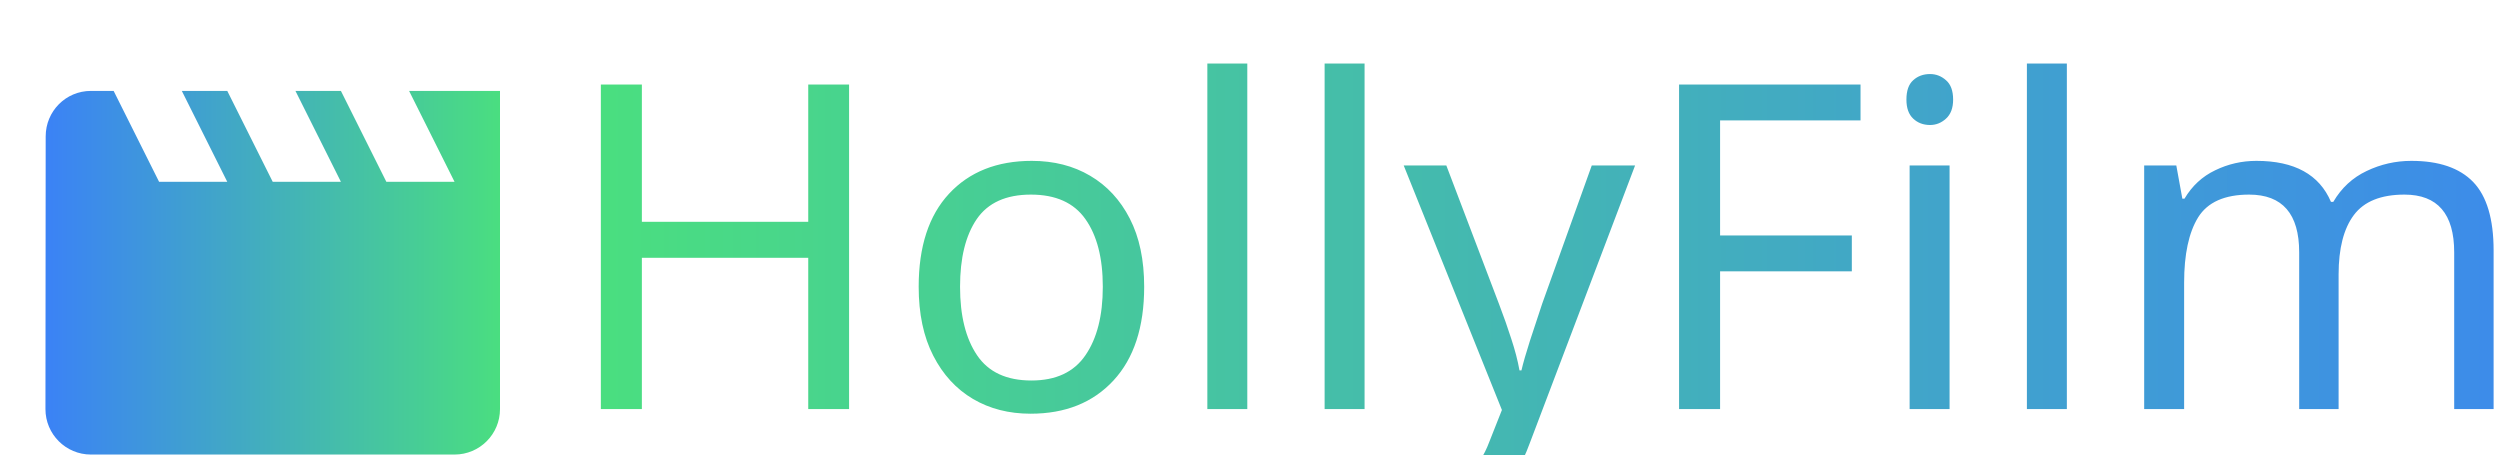
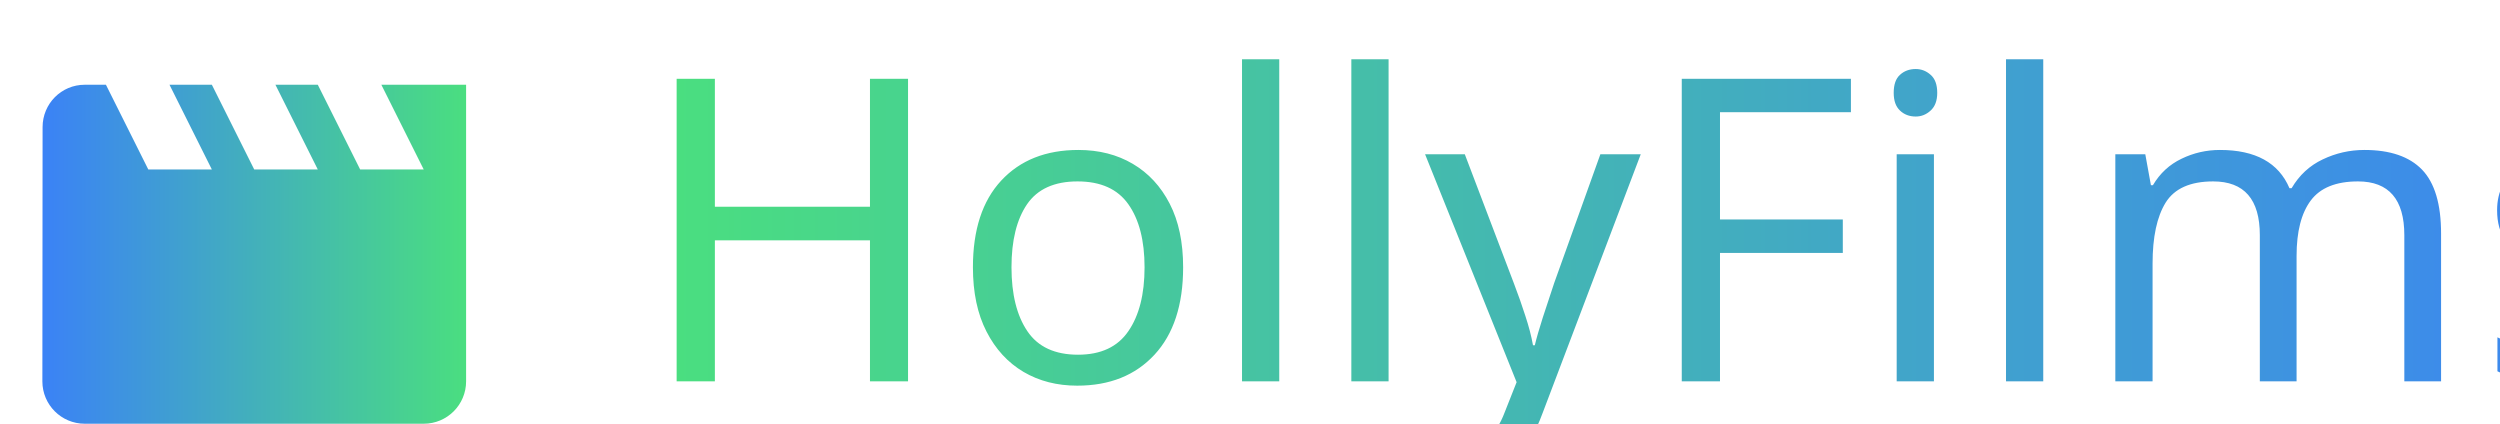
- <svg xmlns="http://www.w3.org/2000/svg" height="40" width="220">
+ <svg xmlns="http://www.w3.org/2000/svg" height="40" width="236">
  <defs>
    <style type="text/css">
      @font-face {
        font-family: Hollyfilms;
        src: url('data:application/octet-stream,%00%01%00%00%00%10%01%00%00%04%00%00LTSH%F7%0F%0FI%00%00%01%0C%00%00%00XOS%2F2vE%0E%10%00%00%01d%00%00%00Vcmap%99%AD9P%00%00%01%BC%00%00%01%BCcvt%20%0Bs%00%3D%00%00%03x%00%00%00%10fpgm%F9%C7%CD%1C%00%00%03%88%00%00%00%E9gasp%00%17%00%09%00%00%04t%00%00%00%10glyfQx%C7%CB%00%00%04%84%00%00%18%F2hdmxC%1B%BEN%00%00%1Dx%00%00%05%88head%CCW%BE%26%00%00%23%00%00%00%006hhea%0A%FB%04%F0%00%00%238%00%00%00%24hmtx%1F%3E%15S%00%00%23%5C%00%00%01Ploca%0E%F5%08%BE%00%00%24%AC%00%00%00%AAmaxp%02%60%01%03%00%00%25X%00%00%00%20nameBN%000%00%00%25x%00%00%04%05post%09%E0%0AO%00%00%29%80%00%00%00%CAprepv%00%07V%00%00%2AL%00%00%00%0C%00%00%00T%01%19%19%19%19%19%19%19%19%19%19%19%19%19%19%19%19%19%19%19%19%19%19%19%19%19%19%19%19%19%19%19%19%19%19%19%19%19%19%19%19%19%19%19%19%19%19%19%19%19%19%19%19%19%19%19%19%19%19%19%19%19%19%19%19%19%19%19%19%19%19%19%19%19%19%19%19%19%19%19%19%19%19%01%00%01%03%87%01%90%00%05%00%06%05%9A%051%00%00%01%25%05%9A%051%00%00%03%A0%00%D1%04%3D%00%00%00%00%04%00%00%00%00%00%00%00%80%00%00%01%00%00%00%00%00%00%00%00%00%00%00%00SHYF%00%40%00%20%20%1E%05%EC%FF%B0%00%00%07%29%01%F4%00%00%00%01%00%00%00%00%00%00%00%00%00%02%00%01%00%00%00%00%00%14%00%03%00%01%00%00%01%1A%00%00%01%06%00%00%00%00%00%00%00%00%00%00%00%00%00%00%00%00%00%00%00%00%00%00%00%00%00%00%00%00%00%00%00%00%00%00S%01%02%00%00%00%00%03%04%05%00%00%06%00%07%00%08%09%0A%0B%0C%0D%0E%0F%10%11%12%13%00%00%00%14%00%15%16%17%18%19%1A%1B%1C%1D%1E%1F%20%21%22%23%24%25%26%27%28%29%2A%2B%2C-.%2F%000%00%00%00123456789%3A%3B%3C%3D%3E%3F%40ABCDEFGHIJK%00L%00%00%00%00%00%00%00%00%00%00%00%00%00%00%00%00%00%00%00%00%00%00%00%00%00%00%00%00%00%00%00%00%00%00%00%00%00%00%00%00%00%00%00%00%00%00%00%00%00%00%00%00%00%00%00%00%00%00%00%00%00%00%00%00%00%00%00%00%00%00%00%00%00%00%00%00%00%00%00%00%00%00%00%00PQMN%00%00%00%00%00%00%00%00%00%00%00%00OR%00%00%00%00%00%00%00%00%00%00%00%00%00%00%00%00%00%00%00%00%00%00%00%00%00%00%00%00%00%04%00%A2%00%00%00%18%00%10%00%03%00%08%00.%00%3B%00%3F%00%5B%00%5D%00%7B%00%84%00%92%00%94%20%1A%20%1E%FF%FF%00%00%00%20%000%00%3F%00A%00%5D%00a%00%7D%00%91%00%93%20%18%20%1C%FF%FF%00%00%FF%D8%00%00%FF%D4%00%00%FF%D0%00%00%FF%BC%FF%BD%E05%E04%00%01%00%18%00%00%002%00%00%000%00%00%00.%00%00%00%00%00%00%00%00%00%00%00S%00%01%00%02%00%00%00%00%00%00%00%00%00%03%00%04%00%05%00%00%00%00%00%06%00%00%00%07%00%14%000%00L%00%00%00%00%00%00%00%00%00O%00%00%00R%05%D7%00%00%05%EC%00%3D%00%00%00%00%FF%B0%00%00%B8%00%00%2CK%B8%00%09PX%B1%01%01%8EY%B8%01%FF%85%B8%00%84%1D%B9%00%09%00%03_%5E-%B8%00%01%2C%20%20EiD%B0%01%60-%B8%00%02%2C%B8%00%01%2A%21-%B8%00%03%2C%20F%B0%03%25FRX%23Y%20%8A%20%8AId%8A%20F%20had%B0%04%25F%20hadRX%23e%8AY%2F%20%B0%00SXi%20%B0%00TX%21%B0%40Y%1Bi%20%B0%00TX%21%B0%40eYY%3A-%B8%00%04%2C%20F%B0%04%25FRX%23%8AY%20F%20jad%B0%04%25F%20jadRX%23%8AY%2F%FD-%B8%00%05%2CK%20%B0%03%26PXQX%B0%80D%1B%B0%40DY%1B%21%21%20E%B0%C0PX%B0%C0D%1B%21YY-%B8%00%06%2C%20%20EiD%B0%01%60%20%20E%7Di%18D%B0%01%60-%B8%00%07%2C%B8%00%06%2A-%00%00%00%00%00%00%03%00%08%00%02%00%10%00%01%FF%FF%00%03%00%02%00R%00R%01%85%05%EC%00%03%00%09%00%20%40%10%02%01%03%09%02%07%02%05%08%01%08%00%09%09%08%03%2B%10%D0%10%D0%10%DC%10%D0%00%3F%2B01%25%21%11%21%11%03%23%03%11%21%01%85%FE%CD%013%29%E1%29%013R%013%02%CD%FD%9A%02f%01%9A%00%02%00R%03q%03%0A%05q%00%05%00%0B%00%2B%40%16%06%06%09%04%04%0A%02%02%09%00%00%09%0A%09%03%07%0A%0B%03%05%04%03%2B%2B%00%2F%2B%10%D0%2F%10%D0%2F%10%D0%2F%10%D0%2F01%01%075%23%11%21%01%075%23%11%21%01%85%CDf%013%01%85%CDf%013%04%3D%CC%CC%014%FE%CC%CC%CC%014%00%00%01%00R%03%C3%01%85%05%C3%00%05%00%0D%40%05%05%01%05%04%03%2B%00%2F%2F01%01%075%23%11%21%01%85%CDf%013%04%8F%CC%CC%014%00%00%01%00R%FF%5E%02R%05%C3%00%09%00%11%40%09%04%07%03%08%01%03%07%03%03%2B%00%2B%2B01%05%21%27%117%21%11%23%113%02R%FE%CD%CD%CD%013%CD%CD%A2%CB%04%CD%CD%FE%CC%FC%00%00%01%00R%FF%C5%02R%06%29%00%09%00%14%40%0A%05%07%03%02%03%07%02%09%05%03%2B%00%3F%2B%10%DC01%25%07%21%113%11%23%11%21%17%02R%CD%FE%CD%CD%CD%013%CD%8F%CA%011%04%00%013%CD%00%00%01%00R%FF%0C%01%85%01%0A%00%05%00%0D%40%05%05%01%05%04%03%2B%00%2F%2F01%05%075%23%11%21%01%85%CDf%013%27%CD%CD%011%00%01%00R%00%29%01%85%01%5C%00%03%00%0D%40%06%02%01%03%03%02%03%2B%00%2B01%25%21%11%21%01%85%FE%CD%013%29%013%00%02%00R%00R%03%85%05%EC%00%03%00%0B%00%16%40%0C%03%06%03%01%09%02%02%08%03%0B%01%03%2B%2B%00%3F%DC%2B01%01%11%23%11%05%07%21%27%117%21%17%02R%CD%02%00%CD%FEg%CD%CD%01%99%CD%01%85%033%FC%CDf%CD%CD%04%00%CD%CD%00%01%00R%FF%C5%01%85%05%5C%00%03%00%0D%40%05%03%01%03%02%03%2B%00%2F%2F01%05%21%11%21%01%85%FE%CD%013%3B%05%97%00%01%00R%00%29%03%85%05%C3%00%11%00%25%40%15%0A%06%03%03%0F%03%10%01%03%0F%06%01%08%06%08%03%00%0C%0C%05%03%2B%10%D0%2B%10%D0%10%D0%00%2B%2B%2B01%25%21%117%21%11%23%15%2157%21%17%11%07%21%11%21%03%85%FC%CD%CD%013%CD%FE%CD%CD%01%99%CD%CD%FE%CD%02%00%29%02%9A%CC%01%00f%CD%CD%CD%FE3%CD%FF%00%00%00%01%00R%00f%03%9A%06%00%00%16%006%40%1D%0C%11%0A%09%03%06%02%03%11%02%10%05%09%05%09%0D%07%0C%06%0D%05%05%04%03%00%13%13%0C%03%2B%10%D0%2B%10%D0%D0%10%D0%10%D0%10%D0%10%DC%00%3F%2B%2B%10%DC01%01%07%21%275%21%153%11%23%113%11%23%15%2157%21%17%11%07%17%03%9A%CD%FEf%E1%01H%CC%CC%CC%CC%FE%CC%CD%01%9A%CD%90%90%013%CD%E2%B8f%01%00%013%01%00g%CD%CD%CD%FE%90%90%8F%00%00%01%00R%FF%D9%03%85%05q%00%09%00%19%40%0D%06%02%03%09%01%05%04%03%01%08%09%08%03%2B%10%D0%2B%00%2F%2F%2B01%05%21%11%21%11%21%113%11%21%03%85%FE%CD%FE%00%013%CD%013%27%021%03g%FD%CC%024%00%00%01%00R%FF%B0%03%85%05H%00%11%00%2A%40%17%0B%0E%03%0F%09%03%06%01%04%01%06%0C%11%11%08%03%05%0E%03%0B%0E%0B%03%2B%10%D0%10%D0%2B%10%D0%00%3F%DC%10%DC%2B%2B01%25%07%21%275%21%153%11%21%27%11%21%11%21%11%21%17%03%85%CD%FEg%CD%013%CD%FE%CD%CD%033%FE%00%013%CD%7B%CB%CB%CDg%01%00%CD%02%9A%FE%CC%FF%00%CC%00%02%00R%00R%03%85%05%EC%00%03%00%12%00%28%40%16%0E%09%03%06%03%10%02%03%09%02%04%0C%02%0F%0F%08%03%00%0D%0C%0D%03%2B%10%D0%2B%10%D0%10%D0%00%3F%2B%2B%10%DC01%01%11%23%11%05%07%21%27%117%21%17%15%215%23%11%21%17%02R%CD%02%00%CD%FEg%CD%CD%01%99%CD%FE%CD%CD%013%CD%01%85%01%00%FF%00f%CD%CD%04%00%CD%CD%CDf%FF%00%CC%00%01%00%3D%FF%D9%03%D7%05q%00%08%00%11%40%07%00%00%04%07%04%03%02%00%2F%2B%10%D0%2F01%09%01%21%01%21%15%21%11%21%03%D7%FE%15%FE%A3%01%EC%FE%F6%FE%CC%03%9A%04%3D%FB%9C%04df%01%9A%00%00%03%00%29%00%3D%03%85%05%D7%00%03%00%07%00%15%000%40%1A%05%10%03%0A%03%07%02%03%10%00%0F%02%04%15%05%03%06%02%02%0C%03%00%05%12%05%03%2B%10%D0%2B%10%D0%D0%10%DC%D0%10%DC%00%3F%2B%2B%10%DC01%01%11%23%11%13%11%23%11%01%07%21%27%117%27%117%21%17%11%07%17%02%3D%CC%CC%CC%02%14%E1%FEf%E1%A4%90%CD%01%9A%CD%90%A4%01q%01%00%FF%00%023%01%00%FF%00%FD%7B%E2%E2%01G%A4%90%01p%CD%CD%FE%90%90%A4%00%00%02%00R%FF%B0%03%85%05H%00%03%00%12%00%2C%40%18%0A%05%08%05%03%0D%03%10%02%03%05%06%09%02%07%0F%02%0F%03%00%0B%04%0B%03%2B%10%D0%2B%10%D0%10%D0%00%3F%2B%2B%10%DC%10%DC01%01%11%23%11%01%07%21%275%21%153%11%21%27%117%21%17%02R%CD%02%00%CD%FEg%CD%013%CD%FE%CD%CD%CD%01%99%CD%03%14%01%00%FF%00%FDg%CB%CB%CDg%01%00%CD%01%CD%CD%CD%00%00%02%00R%00%29%01%85%04%29%00%03%00%07%00%19%40%0D%06%05%03%02%01%03%01%06%00%07%07%06%03%2B%10%D0%10%D0%00%2B%2B01%25%21%11%21%11%21%11%21%01%85%FE%CD%013%FE%CD%013%29%013%01%9A%013%00%02%00R%FF%21%01%85%03%EC%00%05%00%09%00%1B%40%0D%09%06%06%05%03%01%03%08%00%09%09%08%03%2B%10%D0%10%D0%00%2F%2B%10%DC01%05%075%23%11%21%11%21%11%21%01%85%CDf%013%FE%CD%013%12%CD%CD%011%01%99%014%00%02%00R%FF%C5%03%85%05%5C%00%03%00%13%00-%40%19%0D%11%11%0E%03%0A%06%03%02%01%03%13%0C%03%08%10%06%0D%01%10%00%0D%0D%10%03%2B%10%D0%10%D0%10%D0%10%D0%2B%00%2B%2B%2B%10%DC01%05%21%11%21%01%07%21%15%21%117%21%11%23%15%2157%21%17%01%85%FE%CD%013%02%00%CD%FE%CD%FE%CD%CD%013%CD%FE%CD%CD%01%99%CD%3B%011%01%CD%CD%9A%01%00%CD%01%00f%CC%CD%CD%00%02%FF%E3%00%8F%03%8F%06%29%00%02%00%0A%00%0E%40%06%02%06%03%0A%02%08%00%2F%3F%2B01%01%0B%01%01%21%27%21%07%21%01%21%02%04LK%02%22%FE%CD%23%FE%FE%23%FE%CF%01%09%01%99%02%8F%01%BD%FEC%FE%00%CD%CD%05%9A%00%00%03%00R%00%3D%03%9A%05%D7%00%03%00%07%00%10%00%2A%40%17%05%0B%03%0A%03%07%02%03%0B%00%04%10%05%02%06%06%0B%03%00%05%0D%05%03%2B%10%D0%2B%10%D0%10%DC%D0%00%3F%2B%2B%10%DC01%01%11%23%11%13%11%23%11%01%07%21%11%21%17%11%07%17%02R%CD%CD%CD%02%15%E2%FD%9A%02f%CD%8F%A4%01q%01%00%FF%00%023%01%00%FF%00%FD%7B%E2%05%9A%CD%FE%90%90%A4%00%01%00R%FF%B0%03%85%05H%00%0F%00%20%40%11%0C%01%05%0B%03%01%06%09%0E%07%0F%0F%0E%03%0B%04%03%2B%2B%10%D0%10%D0%00%3F%2B%10%DC01%25%07%21%27%117%21%17%11%215%23%1135%21%03%85%CD%FEg%CD%CD%01%99%CD%FE%CD%CD%CD%013%7B%CB%CB%04%00%CD%CD%FE%CD%CC%FC%CD%CD%00%00%02%00R%FF%EE%03%85%05%85%00%03%00%09%00%15%40%0C%03%06%03%07%02%03%02%07%03%09%01%03%2B%2B%00%2B%2B01%01%11%23%11%05%07%21%11%21%17%02R%CD%02%00%CD%FD%9A%02f%CD%01%1F%033%FC%CDg%CA%05%97%CD%00%00%01%00R%FF%C5%03%1F%05%5C%00%0B%00%19%40%0E%06%09%03%02%05%03%0A%01%03%09%05%05%02%03%2B%10%D0%00%2B%2B%2B01%05%21%11%21%11%21%11%21%11%21%11%21%03%1F%FD3%02%CD%FEf%01%9A%FEf%01%9A%3B%05%97%FE%CD%FF%00%FE%CD%FF%00%00%01%00R%00R%03%1F%05%EC%00%09%00%1A%40%0D%06%04%08%01%03%04%02%03%01%07%07%04%03%2B%10%D0%00%2F%3F%2B%10%DC01%01%21%11%21%11%21%11%21%11%21%03%1F%FEf%FE%CD%02%CD%FEf%01%9A%02%85%FD%CD%05%9A%FE%CC%FF%00%00%01%00R%FF%9C%03%85%053%00%11%00%23%40%13%05%0B%03%0C%02%03%09%0D%11%07%11%07%00%11%10%03%0B%04%03%2B%2B%10%D0%10%D0%10%DC%D0%00%2B%2B01%25%07%21%27%117%21%17%11%215%23%1135%23%11%21%03%85%CD%FEg%CD%CD%01%99%CD%FE%CD%CD%CDf%01%99f%CA%CA%04%00%CD%CD%FE%CD%CD%FC%CD%99%014%00%00%01%00R%FF%C5%03%85%05%5C%00%0B%00%1D%40%0F%08%03%03%0B%05%03%07%07%06%03%01%0A%0B%0A%03%2B%10%D0%2B%10%D0%00%2F%2F%2B01%05%21%11%23%11%21%11%21%113%11%21%03%85%FE%CD%CD%FE%CD%013%CD%013%3B%021%FD%CF%05%97%FD%CD%023%00%01%00R%00R%01%85%05%EC%00%03%00%0E%40%06%03%02%01%03%02%03%2B%00%2F%3F01%25%21%11%21%01%85%FE%CD%013R%05%9A%00%00%01%00%14%FF%B0%03H%05H%00%09%00%14%40%0A%06%01%06%09%09%08%03%05%04%03%2B%2B%00%2F%3F%DC01%25%07%21%27%11%21%153%11%21%03H%CD%FEf%CD%014%CC%014%7B%CB%CB%013%CD%04g%00%00%01%00R%FF%D9%03%85%05q%00%0A%00%11%40%07%09%04%02%06%06%05%03%2B%10%D0%00%2F%2F01%05%21%03%11%21%11%21%11%13%21%01%03%85%FE%CD%CD%FE%CD%013%CD%013%FF%00%27%02%3B%FD%C5%05%98%FD%C2%02%3E%FD3%00%00%01%00R%00R%03%1F%05%EC%00%05%00%10%40%08%04%01%03%03%02%03%02%03%2B%00%3F%2B01%25%21%11%21%11%21%03%1F%FD3%013%01%9AR%05%9A%FB%99%00%00%01%00R%FF%C5%04R%05%5C%00%0B%00%19%40%0C%0B%06%04%08%08%07%03%01%0A%0B%0A%03%2B%10%D0%2B%10%D0%00%2F%2F01%05%21%11%0B%01%11%21%11%21%1B%01%21%04R%FE%CD%CD%CD%FE%CD%013%CD%CD%013%3B%01%FE%FE%02%01%FE%FE%02%05%97%FE%00%02%00%00%01%00R%FF%D9%03%85%05q%00%09%00%19%40%0C%09%04%02%06%06%05%03%01%08%09%08%03%2B%10%D0%2B%10%D0%00%2F%2F01%05%21%03%11%21%11%21%13%11%21%03%85%FE%CD%CD%FE%CD%013%CD%013%27%02%3B%FD%C5%05%98%FD%C2%02%3E%00%02%00R%00f%03%85%06%00%00%03%00%0B%00%16%40%0C%03%06%03%01%09%02%02%08%03%0B%01%03%2B%2B%00%3F%DC%2B01%01%11%23%11%05%07%21%27%117%21%17%02R%CD%02%00%CD%FEg%CD%CD%01%99%CD%01%9A%033%FC%CDg%CD%CD%04%00%CD%CD%00%02%00R%00%29%03%85%05%C3%00%03%00%0B%00%1B%40%0F%03%06%03%09%02%03%08%06%02%02%09%03%0B%01%03%2B%2B%10%D0%00%2F%2B%2B01%01%11%23%11%05%07%21%11%21%11%21%17%02R%CD%02%00%CD%FE%CD%FE%CD%02f%CD%03%8F%01%00%FF%00f%CD%FD%CD%05%9A%CD%00%00%02%00R%FF%B0%03%D7%05H%00%03%00%0D%00%22%40%12%0C%04%0B%04%06%04%08%02%03%00%04%06%02%07%03%0A%01%03%2B%2B%00%3F%DC%2B%10%DC%10%DC%10%DC01%25%11%23%11%01%21%27%117%21%17%11%073%02R%CD%02R%FDH%CD%CD%01%99%CDf%B8%E1%033%FC%CD%FE%CF%CB%04%00%CD%CD%FCff%00%00%02%00R%00%3D%03%85%05%D7%00%03%00%0F%00%24%40%13%03%07%03%01%0A%00%09%0C%0F%07%02%02%0A%03%00%06%0F%06%03%2B%10%D0%2B%10%D0%10%D0%00%2F%3F%DC%2B01%01%11%23%11%01%21%11%23%11%21%11%21%17%11%07%17%02R%CD%02%00%FE%CD%CD%FE%CD%02f%CD%8F%8F%03%A4%01%00%FF%00%FC%99%024%FD%CC%05%9A%CD%FE%90%90%8F%00%01%00R%00%29%03%85%05%C3%00%15%00%29%40%17%0C%12%03%13%09%03%06%02%03%07%10%05%12%03%0B%12%0B%03%00%0F%0F%10%03%2B%10%D0%2B%10%D0%10%D0%10%D0%00%2B%2B%2B01%25%07%21%275%21%153%11%21%27%117%21%17%15%215%23%11%21%17%03%85%CD%FEg%CD%013%CD%FE%CD%CD%CD%01%99%CD%FE%CD%CD%013%CD%F6%CD%CD%CDg%01%00%CD%01%CD%CD%CD%CDf%FF%00%CC%00%01%00%14%FF%C5%03%AE%05%5C%00%07%00%15%40%0A%00%00%05%06%05%03%03%01%04%03%2B%00%2F%2B%10%D0%2F01%01%21%11%21%11%21%11%21%03%AE%FE%CD%FE%CD%FE%CC%03%9A%04%29%FB%9C%04d%013%00%00%01%00R%00R%03%85%05%EC%00%09%00%17%40%0D%06%02%03%09%02%04%02%09%08%03%05%04%03%2B%2B%00%3F%3F%2B01%01%07%21%27%11%21%113%11%21%03%85%CD%FEg%CD%013%CD%013%01%1F%CD%CD%04%CD%FB%99%04g%00%01%FF%E3%FF%9C%03%8F%053%00%06%00%09%40%02%02%06%00%2F%2F01%09%01%21%01%21%1B%01%03%8F%FE%F6%FEg%FE%F7%011%A4%A4%053%FAi%05%97%FCD%03%BC%00%01%FF%E3%FF%B0%05%29%05H%00%0C%00%0D%40%05%05%06%01%06%0C%00%2F%3F%3F01%09%01%21%0B%01%21%01%21%1B%013%1B%01%05%29%FE%F6%FE%B8RR%FE%B9%FE%F7%011%A4%7B%A4%7B%A4%05H%FAh%01%DB%FE%25%05%98%FC%E7%03%19%FC%E7%03%19%00%00%01%00%14%00%3D%03%AE%05%D7%00%0B%00%0D%40%05%0A%00%06%00%04%00%2F%3F%3F01%25%21%0B%01%21%09%01%21%1B%01%21%01%03%AE%FE%CD%9A%99%FE%CC%014%FE%CC%014%99%9A%013%FE%CD%3D%01g%FE%99%02%CD%02%CD%FE%9A%01f%FD3%00%01%00%14%FF%D9%03%AE%05q%00%08%00%15%40%09%03%08%03%06%01%08%08%06%03%2B%10%D0%10%D0%00%2F%2F01%09%01%11%21%11%01%21%1B%01%03%AE%FE%CD%FE%CD%FE%CC%014%99%9A%05q%FD%0A%FD%5E%02%A2%02%F6%FEp%01%90%00%01%00R%00R%03%85%05%EC%00%09%00%1A%40%0C%08%08%02%07%05%03%05%02%01%03%05%02%00%3F%2B%10%DC%10%DC%10%D0%2F01%25%21%11%01%21%11%21%11%01%21%03%85%FC%CD%01%C2%FE%3E%033%FE%3E%01%C2R%013%033%014%FE%CC%FC%CD%00%00%01%00R%FF%C5%02R%06%29%00%07%00%14%40%0A%04%02%06%00%03%02%02%05%02%03%2B%00%3F%2B%10%DC01%05%21%11%21%11%23%113%02R%FE%00%02%00%CD%CD%3B%06d%FE%CD%FC%00%00%00%01%00R%FF%B0%02R%06%14%00%07%00%15%40%0A%04%06%02%00%06%06%02%07%04%03%2B%00%3F%3F%DC%10%DC01%05%21%113%11%23%11%21%02R%FE%00%CD%CD%02%00P%011%04%00%013%00%02%FF%E3%FF%9C%03%8F%053%00%02%00%0A%00%0D%40%05%02%06%03%0A%08%00%2F%2F%2B01%01%0B%01%01%21%27%21%07%21%01%21%02%04LK%02%22%FE%CD%23%FE%FE%23%FE%CF%01%09%01%99%01%9A%01%BC%FED%FE%02%CA%CA%05%97%00%03%00R%FF%EE%03%9A%05%85%00%03%00%07%00%10%00%27%40%16%0B%06%03%03%0A%03%07%02%03%04%10%05%02%06%06%0B%03%00%05%0D%05%03%2B%10%D0%2B%10%D0%10%DC%D0%00%2B%2B%2B01%01%11%23%11%13%11%23%11%01%07%21%11%21%17%11%07%17%02R%CD%CD%CD%02%15%E2%FD%9A%02f%CD%8F%A4%01%1F%01%00%FF%00%023%01%00%FF%00%FD%7B%DF%05%97%CD%FE%90%90%A4%00%00%01%00R%00%3D%03%85%05%D7%00%0F%00%20%40%11%0A%05%0C%02%03%05%00%09%0E%07%0F%0F%0E%03%0B%04%03%2B%2B%10%D0%10%D0%00%3F%2B%10%DC01%01%07%21%27%117%21%17%11%215%23%1135%21%03%85%CD%FEg%CD%CD%01%99%CD%FE%CD%CD%CD%013%01%0A%CD%CD%04%00%CD%CD%FE%CD%CD%FC%CD%CC%00%02%00R%00%3D%03%85%05%D7%00%03%00%09%00%16%40%0C%03%06%03%01%07%00%02%07%03%09%01%03%2B%2B%00%3F%DC%2B01%01%11%23%11%05%07%21%11%21%17%02R%CD%02%00%CD%FD%9A%02f%CD%01q%033%FC%CDg%CD%05%9A%CD%00%01%00R%00%3D%03%1F%05%D7%00%0B%00%1C%40%0F%06%09%03%04%02%0A%01%03%02%00%09%05%05%02%03%2B%10%D0%00%3F%2B%10%DC%2B01%25%21%11%21%11%21%11%21%11%21%11%21%03%1F%FD3%02%CD%FEf%01%9A%FEf%01%9A%3D%05%9A%FE%CD%FF%00%FE%CD%FF%00%00%00%01%00R%FF%D9%03%1F%05q%00%09%00%17%40%0C%04%07%03%08%01%03%03%01%07%07%04%03%2B%10%D0%00%2F%2B%2B01%01%21%11%21%11%21%11%21%11%21%03%1F%FEf%FE%CD%02%CD%FEf%01%9A%02%0A%FD%CF%05%98%FE%CC%FF%00%00%00%01%00R%00%14%03%85%05%AE%00%11%00%23%40%13%05%0B%03%0C%02%03%09%0D%11%07%11%07%00%11%10%03%0B%04%03%2B%2B%10%D0%10%D0%10%DC%D0%00%2B%2B01%25%07%21%27%117%21%17%11%215%23%1135%23%11%21%03%85%CD%FEg%CD%CD%01%99%CD%FE%CD%CD%CDf%01%99%E1%CD%CD%04%00%CD%CD%FE%CD%CD%FC%CD%99%013%00%00%01%00R%00f%03%85%06%00%00%0B%00%21%40%12%08%03%03%0B%02%06%02%05%03%07%07%06%03%01%0A%0B%0A%03%2B%10%D0%2B%10%D0%00%2F%3F%3F%2B01%25%21%11%23%11%21%11%21%113%11%21%03%85%FE%CD%CD%FE%CD%013%CD%013f%024%FD%CC%05%9A%FD%CD%023%00%01%00R%FF%D9%01%85%05q%00%03%00%0D%40%05%03%01%03%02%03%2B%00%2F%2F01%05%21%11%21%01%85%FE%CD%013%27%05%98%00%01%00%14%00%3D%03H%05%D7%00%09%00%14%40%0B%06%02%03%09%00%09%08%03%05%04%03%2B%2B%00%3F%2B01%01%07%21%27%11%21%153%11%21%03H%CD%FEf%CD%014%CC%014%01%0A%CD%CD%013%CC%04f%00%01%00R%00R%03%85%05%EC%00%0A%00%15%40%0A%09%02%05%02%04%02%06%06%05%03%2B%10%D0%00%2F%3F%3F01%25%21%03%11%21%11%21%11%13%21%01%03%85%FE%CD%CD%FE%CD%013%CD%013%FF%00R%02%3D%FD%C3%05%9A%FD%C2%02%3E%FD3%00%00%01%00R%FF%9C%03%1F%053%00%05%00%0F%40%07%04%01%03%03%03%02%03%2B%00%2F%2B01%05%21%11%21%11%21%03%1F%FD3%013%01%9Ad%05%97%FB%9A%00%01%00R%00%3D%04R%05%D7%00%0B%00%1D%40%0F%0B%00%07%00%06%04%08%08%07%03%01%0A%0B%0A%03%2B%10%D0%2B%10%D0%00%2F%3F%3F01%25%21%11%0B%01%11%21%11%21%1B%01%21%04R%FE%CD%CD%CD%FE%CD%013%CD%CD%013%3D%02%00%FE%00%02%00%FE%00%05%9A%FE%00%02%00%00%01%00R%00R%03%85%05%EC%00%09%00%1D%40%0F%09%02%05%02%04%02%06%06%05%03%01%08%09%08%03%2B%10%D0%2B%10%D0%00%2F%3F%3F01%25%21%03%11%21%11%21%13%11%21%03%85%FE%CD%CD%FE%CD%013%CD%013R%02%3D%FD%C3%05%9A%FD%C2%02%3E%00%02%00R%FF%C5%03%85%05%5C%00%03%00%0B%00%15%40%0C%03%06%03%09%02%03%02%08%03%0B%01%03%2B%2B%00%2B%2B01%25%11%23%11%05%07%21%27%117%21%17%02R%CD%02%00%CD%FEg%CD%CD%01%99%CD%F6%033%FC%CDg%CA%CA%04%00%CD%CD%00%02%00R%FF%B0%03%85%05H%00%03%00%0B%00%1C%40%10%03%06%03%09%02%03%08%06%06%02%02%09%03%0B%01%03%2B%2B%10%D0%00%3F%2B%2B01%01%11%23%11%05%07%21%11%21%11%21%17%02R%CD%02%00%CD%FE%CD%FE%CD%02f%CD%03%14%01%00%FF%00f%CD%FD%CF%05%98%CD%00%02%00R%00%14%03%D7%05%AE%00%03%00%0D%00%25%40%15%0C%0C%06%06%05%03%08%02%03%00%00%0B%0B%04%03%02%07%03%0A%01%03%2B%2B%00%2B%10%D0%2F%2B%2B%10%D0%2F01%01%11%23%11%01%21%27%117%21%17%11%073%02R%CD%02R%FDH%CD%CD%01%99%CDf%B8%01H%033%FC%CD%FE%CC%CD%04%00%CD%CD%FCgg%00%00%02%00R%FF%B0%03%85%05H%00%03%00%0F%00%27%40%16%03%07%03%0A%02%03%09%06%04%06%0C%0F%07%02%02%0A%03%00%06%0F%06%03%2B%10%D0%2B%10%D0%10%D0%00%3F%3F%2B%2B01%01%11%23%11%01%21%11%23%11%21%11%21%17%11%07%17%02R%CD%02%00%FE%CD%CD%FE%CD%02f%CD%8F%8F%03%14%01%00%FF%00%FC%9C%021%FD%CF%05%98%CD%FE%8F%8F%8F%00%00%01%00R%FF%C5%03%85%05%5C%00%15%001%40%1C%0D%10%03%0C%12%03%13%09%03%05%02%06%02%03%07%11%05%12%03%0B%12%0B%03%00%0E%0E%11%03%2B%10%D0%2B%10%D0%10%D0%10%D0%00%2B%10%DC%2B%2B%2B01%25%07%21%275%21%153%11%21%27%117%21%17%15%215%23%11%21%17%03%85%CD%FEg%CD%013%CD%FE%CD%CD%CD%01%99%CD%FE%CD%CD%013%CD%8F%CA%CA%CDf%01%00%CD%01%CC%CD%CD%CCf%FF%00%CD%00%01%00%14%00R%03%AE%05%EC%00%07%00%14%40%09%04%06%00%06%02%03%01%04%03%2B%00%2F%3F%DC%10%DC01%01%21%11%21%11%21%11%21%03%AE%FE%CD%FE%CD%FE%CC%03%9A%04%B8%FB%9A%04f%014%00%01%00R%FF%D9%03%85%05q%00%09%00%13%40%0A%06%02%03%09%09%08%03%05%04%03%2B%2B%00%2F%2B01%25%07%21%27%11%21%113%11%21%03%85%CD%FEg%CD%013%CD%013%A4%CB%CB%04%CD%FB%99%04g%00%00%01%FF%E3%00%14%03%8F%05%AE%00%06%00%09%40%02%02%06%00%2F%2F01%09%01%21%01%21%1B%01%03%8F%FE%F6%FEg%FE%F7%011%A4%A4%05%AE%FAf%05%9A%FCD%03%BC%00%01%FF%E3%00%3D%05%29%05%D7%00%0C%00%10%40%07%0C%00%09%00%06%00%05%00%2F%3F%3F%3F01%09%01%21%0B%01%21%01%21%1B%013%1B%01%05%29%FE%F6%FE%B8RR%FE%B9%FE%F7%011%A4%7B%A4%7B%A4%05%D7%FAf%01%DE%FE%22%05%9A%FC%E7%03%19%FC%E7%03%19%00%01%00%14%FF%D9%03%AE%05q%00%0B%00%09%40%02%0A%04%00%2F%2F01%05%21%0B%01%21%09%01%21%1B%01%21%01%03%AE%FE%CD%9A%99%FE%CC%014%FE%CC%014%99%9A%013%FE%CD%27%01d%FE%9C%02%CB%02%CD%FE%99%01g%FD3%00%01%00%14%00%29%03%AE%05%C3%00%08%00%15%40%09%03%08%03%06%01%08%08%06%03%2B%10%D0%10%D0%00%2F%2F01%09%01%11%21%11%01%21%1B%01%03%AE%FE%CD%FE%CD%FE%CC%014%99%9A%05%C3%FD%0A%FD%5C%02%A4%02%F6%FEp%01%90%00%01%00R%FF%B0%03%85%05H%00%09%00%18%40%0B%08%00%03%03%07%06%07%03%02%00%06%00%3F%DC%2B%10%D0%2F%10%DC01%05%21%11%01%21%11%21%11%01%21%03%85%FC%CD%01%C2%FE%3E%033%FE%3E%01%C2P%011%033%014%FE%CC%FC%CD%00%00%01%00%29%FF%5E%02%A4%05%C3%00%10%00%19%40%0D%08%0B%03%0F%01%03%0E%0B%02%07%0B%07%03%2B%10%D0%10%D0%00%2B%2B01%05%21%27%11%2757%117%21%11%23%11%07%17%113%02%A4%FE%CD%CD%7B%7B%CD%013%CDff%CD%A2%CB%01%D7fRg%01%D7%CD%FE%CC%FEggf%FEf%00%01%00R%FF%B0%02%CD%06%14%00%10%00%1D%40%0E%0A%0C%05%03%06%0C%02%06%0A%01%0E%0E%0A%03%2B%10%D0%10%D0%00%3F%3F%DC%10%DC01%01%07%11%07%21%113%117%27%11%23%11%21%17%11%17%02%CD%7B%CD%FE%CD%CDff%CD%013%CD%7B%02%B8f%FE%29%CB%011%01%9Afg%01%99%013%CC%FE%29g%00%01%00R%03%AE%01%85%05%AE%00%05%00%0D%40%05%03%01%05%02%03%2B%00%2F%2F01%01%21%117%153%01%85%FE%CD%CDf%03%AE%013%CD%CD%00%00%01%00R%03q%01%85%05q%00%05%00%0D%40%05%05%01%05%04%03%2B%00%2F%2F01%01%075%23%11%21%01%85%CDf%013%04%3D%CC%CC%014%00%00%01%00R%FFJ%01%85%01H%00%05%00%0D%40%05%05%01%05%04%03%2B%00%2F%2F01%25%075%23%11%21%01%85%CDf%013%14%CA%CA%014%00%02%00R%03q%03%0A%05q%00%05%00%0B%00%2B%40%16%0A%0A%08%04%04%08%02%02%08%00%00%07%08%07%03%09%0B%08%03%05%02%03%2B%2B%00%2F%2B%10%D0%2F%10%D0%2F%10%D0%2F%10%D0%2F01%01%21%117%153%01%21%117%153%01%85%FE%CD%CDf%01%85%FE%CD%CDf%03q%013%CD%CD%FE%CD%013%CD%CD%00%00%02%00R%03q%03%0A%05q%00%05%00%0B%00%2B%40%16%06%06%09%04%04%0A%02%02%09%00%00%09%0A%09%03%07%0A%0B%03%05%04%03%2B%2B%00%2F%2B%10%D0%2F%10%D0%2F%10%D0%2F%10%D0%2F01%01%075%23%11%21%01%075%23%11%21%01%85%CDf%013%01%85%CDf%013%04%3D%CC%CC%014%FE%CC%CC%CC%014%00%00%02%00R%FFJ%03%0A%01H%00%05%00%0B%00%2B%40%16%06%06%09%04%04%0A%02%02%09%00%00%09%0A%09%03%07%0A%0B%03%05%04%03%2B%2B%00%2F%2B%10%D0%2F%10%D0%2F%10%D0%2F%10%D0%2F01%25%075%23%11%21%01%075%23%11%21%01%85%CDf%013%01%85%CDf%013%14%CA%CA%014%FE%CC%CA%CA%014%00%00%00%00%00%10%00%00%00X%09%06%05%02%04%02%03%03%02%02%04%02%04%04%04%04%04%05%04%04%02%02%04%04%04%04%04%04%04%04%04%02%04%04%04%05%04%04%04%04%04%04%04%04%04%06%04%04%04%03%03%04%04%04%04%04%04%04%04%02%04%04%04%05%04%04%04%04%04%04%04%04%04%06%04%04%04%03%03%02%02%02%04%04%04%04%00%00%0A%06%05%02%04%02%03%03%02%02%05%02%05%05%05%05%05%05%05%05%02%02%05%04%05%05%05%04%04%05%05%02%05%05%04%06%05%05%05%05%05%05%05%05%04%06%05%05%05%03%03%04%05%05%05%04%04%05%05%02%05%05%04%06%05%05%05%05%05%05%05%05%04%06%05%05%05%04%04%02%02%02%04%04%04%04%00%00%0B%07%06%03%05%03%04%04%03%03%05%03%05%05%05%05%05%06%05%05%03%03%05%05%05%05%05%05%04%05%05%03%05%05%04%06%05%05%05%05%05%05%05%05%05%07%05%05%05%04%04%05%05%05%05%05%04%05%05%03%05%05%04%06%05%05%05%05%05%05%05%05%05%07%05%05%05%04%04%03%03%03%05%05%05%04%00%00%0C%08%06%03%05%03%04%04%03%03%06%03%06%06%06%06%06%06%06%06%03%03%06%05%06%06%06%05%05%06%06%03%05%06%05%07%06%06%05%06%06%06%06%06%05%08%06%06%06%04%04%05%06%06%06%05%05%06%06%03%05%06%05%07%06%06%05%06%06%06%06%06%05%08%06%06%06%04%04%03%03%03%05%05%05%05%00%00%0D%08%07%03%05%03%04%04%03%03%06%03%06%06%06%06%06%07%06%06%03%03%06%06%06%06%06%06%05%06%06%03%06%06%05%08%06%06%06%06%06%06%06%06%06%08%06%06%06%04%04%06%06%06%06%06%05%06%06%03%06%06%05%08%06%06%06%06%06%06%06%06%06%08%06%06%06%05%05%03%03%03%05%05%05%05%00%00%0E%09%07%03%06%03%05%05%03%03%07%03%07%07%07%07%07%07%06%07%03%03%07%06%07%07%07%06%06%07%07%03%06%07%06%08%07%07%06%07%07%07%07%07%06%09%07%07%07%05%05%06%07%07%07%06%06%07%07%03%06%07%06%08%07%07%06%07%07%07%07%07%06%09%07%07%07%05%05%03%03%03%06%06%06%06%00%00%0F%09%08%03%06%03%05%05%03%03%07%03%07%07%07%07%07%08%07%07%03%03%07%06%07%07%07%06%06%07%07%03%07%07%06%09%07%07%07%07%07%07%07%07%06%09%07%07%07%05%05%06%07%07%07%06%06%07%07%03%07%07%06%09%07%07%07%07%07%07%07%07%06%09%07%07%07%06%06%03%03%03%06%06%06%06%00%00%10%0A%08%04%07%04%05%05%04%04%08%04%08%08%08%08%08%08%07%08%04%04%08%07%08%08%08%07%06%08%08%04%07%08%06%09%08%08%07%08%08%08%08%08%07%0A%08%08%08%05%05%07%08%08%08%07%06%08%08%04%07%08%06%09%08%08%07%08%08%08%08%08%07%0A%08%08%08%06%06%04%04%04%07%07%07%06%00%00%11%0B%09%04%07%04%06%06%04%04%08%04%08%08%08%08%08%09%08%08%04%04%08%07%08%08%08%07%07%08%08%04%08%08%07%0A%08%08%08%08%08%08%08%08%07%0B%08%08%08%06%06%07%08%08%08%07%07%08%08%04%08%08%07%0A%08%08%08%08%08%08%08%08%07%0B%08%08%08%06%06%04%04%04%07%07%07%07%00%00%12%0B%09%04%08%04%06%06%04%04%09%04%09%09%09%09%09%09%08%09%04%04%09%08%08%09%09%08%07%09%09%04%08%09%07%0A%09%09%08%09%09%09%08%09%08%0B%08%08%09%06%06%08%08%09%09%08%07%09%09%04%08%09%07%0A%09%09%08%09%09%09%08%09%08%0B%08%08%09%07%07%04%04%04%08%08%08%07%00%00%13%0C%0A%04%08%04%06%06%04%04%09%04%09%09%09%09%09%0A%09%09%04%04%09%08%09%09%09%08%08%09%09%04%09%09%08%0B%09%09%09%09%09%09%09%09%08%0C%09%09%09%06%06%08%09%09%09%08%08%09%09%04%09%09%08%0B%09%09%09%09%09%09%09%09%08%0C%09%09%09%07%07%04%04%04%08%08%08%08%00%00%14%0D%0A%05%08%05%07%07%05%05%0A%05%0A%0A%0A%0A%0A%0A%09%0A%05%05%0A%09%09%0A%0A%09%08%0A%0A%05%09%0A%08%0C%0A%0A%09%0A%0A%0A%09%0A%09%0D%09%09%0A%07%07%09%09%0A%0A%09%08%0A%0A%05%09%0A%08%0C%0A%0A%09%0A%0A%0A%09%0A%09%0D%09%09%0A%07%07%05%05%05%08%08%08%08%00%00%15%0D%0B%05%09%05%07%07%05%05%0A%05%0A%0A%0A%0A%0A%0B%0A%0A%05%05%0A%09%0A%0A%0A%09%08%0A%0A%05%09%0A%08%0C%0A%0A%09%0A%0A%0A%0A%0A%09%0D%0A%0A%0A%07%07%09%0A%0A%0A%09%08%0A%0A%05%09%0A%08%0C%0A%0A%09%0A%0A%0A%0A%0A%09%0D%0A%0A%0A%08%08%05%05%05%09%09%09%08%00%00%16%0E%0B%05%09%05%07%07%05%05%0B%05%0B%0B%0B%0B%0B%0B%0A%0B%05%05%0B%09%0A%0B%0B%09%09%0B%0B%05%0A%0B%09%0D%0B%0B%0A%0B%0B%0B%0A%0B%09%0E%0A%0A%0B%07%07%09%0A%0B%0B%09%09%0B%0B%05%0A%0B%09%0D%0B%0B%0A%0B%0B%0B%0A%0B%09%0E%0A%0A%0B%08%08%05%05%05%09%09%09%09%00%00%17%0E%0C%05%0A%05%08%08%05%05%0B%05%0B%0B%0B%0B%0B%0C%0B%0B%05%05%0B%0A%0B%0B%0B%0A%09%0B%0B%05%0A%0B%09%0D%0B%0B%0A%0B%0B%0B%0B%0B%0A%0E%0B%0B%0B%08%08%0A%0B%0B%0B%0A%09%0B%0B%05%0A%0B%09%0D%0B%0B%0A%0B%0B%0B%0B%0B%0A%0E%0B%0B%0B%09%09%05%05%05%0A%0A%0A%09%00%00%18%0F%0C%06%0A%06%08%08%06%06%0C%06%0C%0C%0C%0C%0C%0C%0B%0C%06%06%0C%0A%0B%0C%0C%0A%0A%0C%0C%06%0B%0C%0A%0E%0C%0C%0B%0C%0C%0C%0B%0C%0A%0F%0B%0B%0C%08%08%0A%0B%0C%0C%0A%0A%0C%0C%06%0B%0C%0A%0E%0C%0C%0B%0C%0C%0C%0B%0C%0A%0F%0B%0B%0C%09%09%06%06%06%0A%0A%0A%0A%00%00%00%01%00%00%00%01%00%00y%25s%A4_%0F%3C%F5%00%19%08%00%00%00%00%00%B3%2A%2C%FD%00%00%00%00%B4%F4F%FC%FF%A3%FE%CC%05i%06i%00%00%00%03%00%02%00%00%00%00%00%00%00%01%00%00%05%EC%FF%B0%00%00%05%0A%FF%E3%FF%E1%05%29%00%01%00%00%00%00%00%00%00%00%00%00%00%00%00%00%00T%04%00%00%00%01%D7%00R%03%5C%00R%01%D7%00R%02%A4%00R%02%A4%00R%01%D7%00R%01%D7%00R%03%D7%00R%01%D7%00R%03%D7%00R%03%EC%00R%03%D7%00R%03%D7%00R%03%D7%00R%04%14%00%3D%03%AE%00%29%03%D7%00R%01%D7%00R%01%D7%00R%03%D7%00R%03q%FF%E3%03%C3%00R%03%D7%00R%03%D7%00R%03q%00R%033%00R%03%D7%00R%03%D7%00R%01%D7%00R%03%9A%00%14%03%D7%00R%033%00R%04%A4%00R%03%D7%00R%03%D7%00R%03%9A%00R%03%D7%00R%03%D7%00R%03%D7%00R%03%C3%00%14%03%D7%00R%03q%FF%E3%05%0A%FF%E3%03%C3%00%14%03%C3%00%14%03%D7%00R%02%A4%00R%02%A4%00R%03q%FF%E3%03%C3%00R%03%D7%00R%03%D7%00R%03q%00R%033%00R%03%D7%00R%03%D7%00R%01%D7%00R%03%9A%00%14%03%D7%00R%033%00R%04%A4%00R%03%D7%00R%03%D7%00R%03%9A%00R%03%D7%00R%03%D7%00R%03%D7%00R%03%C3%00%14%03%D7%00R%03q%FF%E3%05%0A%FF%E3%03%C3%00%14%03%C3%00%14%03%D7%00R%02%F6%00%29%02%F6%00R%01%D7%00R%01%D7%00R%01%D7%00R%03%5C%00R%03%5C%00R%03%5C%00R%033%00%00%00%00%00%00%00%28%00X%00o%00%8D%00%AD%00%C3%00%D7%00%FD%01%11%01E%01%87%01%AA%01%E0%02%18%028%02%7C%02%B7%02%D8%02%FC%038%03%5C%03%95%03%C3%03%E6%04%0C%040%04b%04%89%04%9E%04%BE%04%E1%04%FA%05%22%05F%05l%05%95%05%C4%05%F7%061%06P%06r%06%8C%06%B3%06%D8%06%FB%07%21%07%3E%07%5B%07~%07%B6%07%E4%08%07%08%2F%08R%08%84%08%AD%08%C1%08%E1%09%06%09%1E%09H%09n%09%93%09%BC%09%ED%0A%22%0A%60%0A~%0A%9E%0A%B8%0A%E0%0B%03%0B%26%0BK%0Bw%0B%A6%0B%BD%0B%D4%0B%EA%0C%1A%0CJ%0Cy%0Cy%00%00%00%01%00%00%00T%00%17%00%03%00%00%00%00%00%02%00%00%00%00%00%08%00%00%02%00%00%E9%00%00%00%01%00%00%00%10%00%C6%00%01%00%00%00%00%00%00%00%3F%00%00%00%01%00%00%00%00%00%01%00%12%00%3F%00%01%00%00%00%00%00%02%00%07%00Q%00%01%00%00%00%00%00%03%00-%00X%00%01%00%00%00%00%00%04%00%12%00%85%00%01%00%00%00%00%00%05%00%2F%00%97%00%01%00%00%00%00%00%06%00%10%00%C6%00%01%00%00%00%00%00%07%00%3F%00%D6%00%03%00%01%04%09%00%00%00~%01%15%00%03%00%01%04%09%00%01%00%24%01%93%00%03%00%01%04%09%00%02%00%0E%01%B7%00%03%00%01%04%09%00%03%00Z%01%C5%00%03%00%01%04%09%00%04%00%24%02%1F%00%03%00%01%04%09%00%05%00%5E%02C%00%03%00%01%04%09%00%06%00%20%02%A1%00%03%00%01%04%09%00%07%00~%02%C1Copyright%20%28c%29%20ShyFonts%20Type%20Foundry%2C%201999.%20All%20rights%20reserved.SF%20Hollywood%20HillsRegularShyFontsTypeFoundry%3A%20SF%20Hollywood%20Hills%3A%201999SF%20Hollywood%20Hillsver%201.0%3B%201999.%20Freeware%20for%20non-commercial%20use.SFHollywoodHillsSF%20Hollywood%20Hills%20is%20a%20trademark%20of%20the%20ShyFonts%20Type%20Foundry.%00C%00o%00p%00y%00r%00i%00g%00h%00t%00%20%00%28%00c%00%29%00%20%00S%00h%00y%00F%00o%00n%00t%00s%00%20%00T%00y%00p%00e%00%20%00F%00o%00u%00n%00d%00r%00y%00%2C%00%20%001%009%009%009%00.%00%20%00A%00l%00l%00%20%00r%00i%00g%00h%00t%00s%00%20%00r%00e%00s%00e%00r%00v%00e%00d%00.%00S%00F%00%20%00H%00o%00l%00l%00y%00w%00o%00o%00d%00%20%00H%00i%00l%00l%00s%00R%00e%00g%00u%00l%00a%00r%00S%00h%00y%00F%00o%00n%00t%00s%00T%00y%00p%00e%00F%00o%00u%00n%00d%00r%00y%00%3A%00%20%00S%00F%00%20%00H%00o%00l%00l%00y%00w%00o%00o%00d%00%20%00H%00i%00l%00l%00s%00%3A%00%20%001%009%009%009%00S%00F%00%20%00H%00o%00l%00l%00y%00w%00o%00o%00d%00%20%00H%00i%00l%00l%00s%00v%00e%00r%00%20%001%00.%000%00%3B%00%20%001%009%009%009%00.%00%20%00F%00r%00e%00e%00w%00a%00r%00e%00%20%00f%00o%00r%00%20%00n%00o%00n%00-%00c%00o%00m%00m%00e%00r%00c%00i%00a%00l%00%20%00u%00s%00e%00.%00S%00F%00H%00o%00l%00l%00y%00w%00o%00o%00d%00H%00i%00l%00l%00s%00S%00F%00%20%00H%00o%00l%00l%00y%00w%00o%00o%00d%00%20%00H%00i%00l%00l%00s%00%20%00i%00s%00%20%00a%00%20%00t%00r%00a%00d%00e%00m%00a%00r%00k%00%20%00o%00f%00%20%00t%00h%00e%00%20%00S%00h%00y%00F%00o%00n%00t%00s%00%20%00T%00y%00p%00e%00%20%00F%00o%00u%00n%00d%00r%00y%00.%00%00%00%00%02%00%00%00%00%00%00%FF%7B%00%14%00%00%00%00%00%00%00%00%00%00%00%00%00%00%00%00%00%00%00%00%00T%00%00%00%04%00%05%00%0A%00%0B%00%0C%00%0F%00%11%00%13%00%14%00%15%00%16%00%17%00%18%00%19%00%1A%00%1B%00%1C%00%1D%00%1E%00%22%00%24%00%25%00%26%00%27%00%28%00%29%00%2A%00%2B%00%2C%00-%00.%00%2F%000%001%002%003%004%005%006%007%008%009%00%3A%00%3B%00%3C%00%3D%00%3E%00%40%00D%00E%00F%00G%00H%00I%00J%00K%00L%00M%00N%00O%00P%00Q%00R%00S%00T%00U%00V%00W%00X%00Y%00Z%00%5B%00%5C%00%5D%00%5E%00%60%00%B6%00%B7%00%C4%00%B4%00%B5%00%C5%00%03%00%00%B8%00%00%2B%BA%00%00%00%04%00%07%2B');
      }
    </style>
  </defs>
  <linearGradient x1="0" x2="1" y1="0" y2="0" id="gradient-horizontal">
    <stop offset="0%" stop-color="#4ade80" />
    <stop offset="100%" stop-color="#3b82f6" />
  </linearGradient>
  <linearGradient x1="1" x2="0" y1="0" y2="0" id="gradient-horizontal-revert">
    <stop offset="0%" stop-color="#4ade80" />
    <stop offset="100%" stop-color="#3b82f6" />
  </linearGradient>
  <path style="fill: url(#gradient-horizontal-revert)" d="m36 8 4 8h-6l-4-8h-4l4 8h-6l-4-8h-4l4 8h-6l-4-8H8c-2.21 0-3.98 1.79-3.98 4L4 36c0 2.21 1.79 4 4 4h32c2.21 0 4-1.79 4-4V8h-8z" />
-   <text style="fill: url(#gradient-horizontal)" font-family="Hollyfilms" font-size="40" y="36" x="49">HollyFilms</text>
+   <text style="fill: url(#gradient-horizontal)" font-family="Hollyfilms" font-size="40" y="36" x="60">HollyFilms</text>
</svg>
